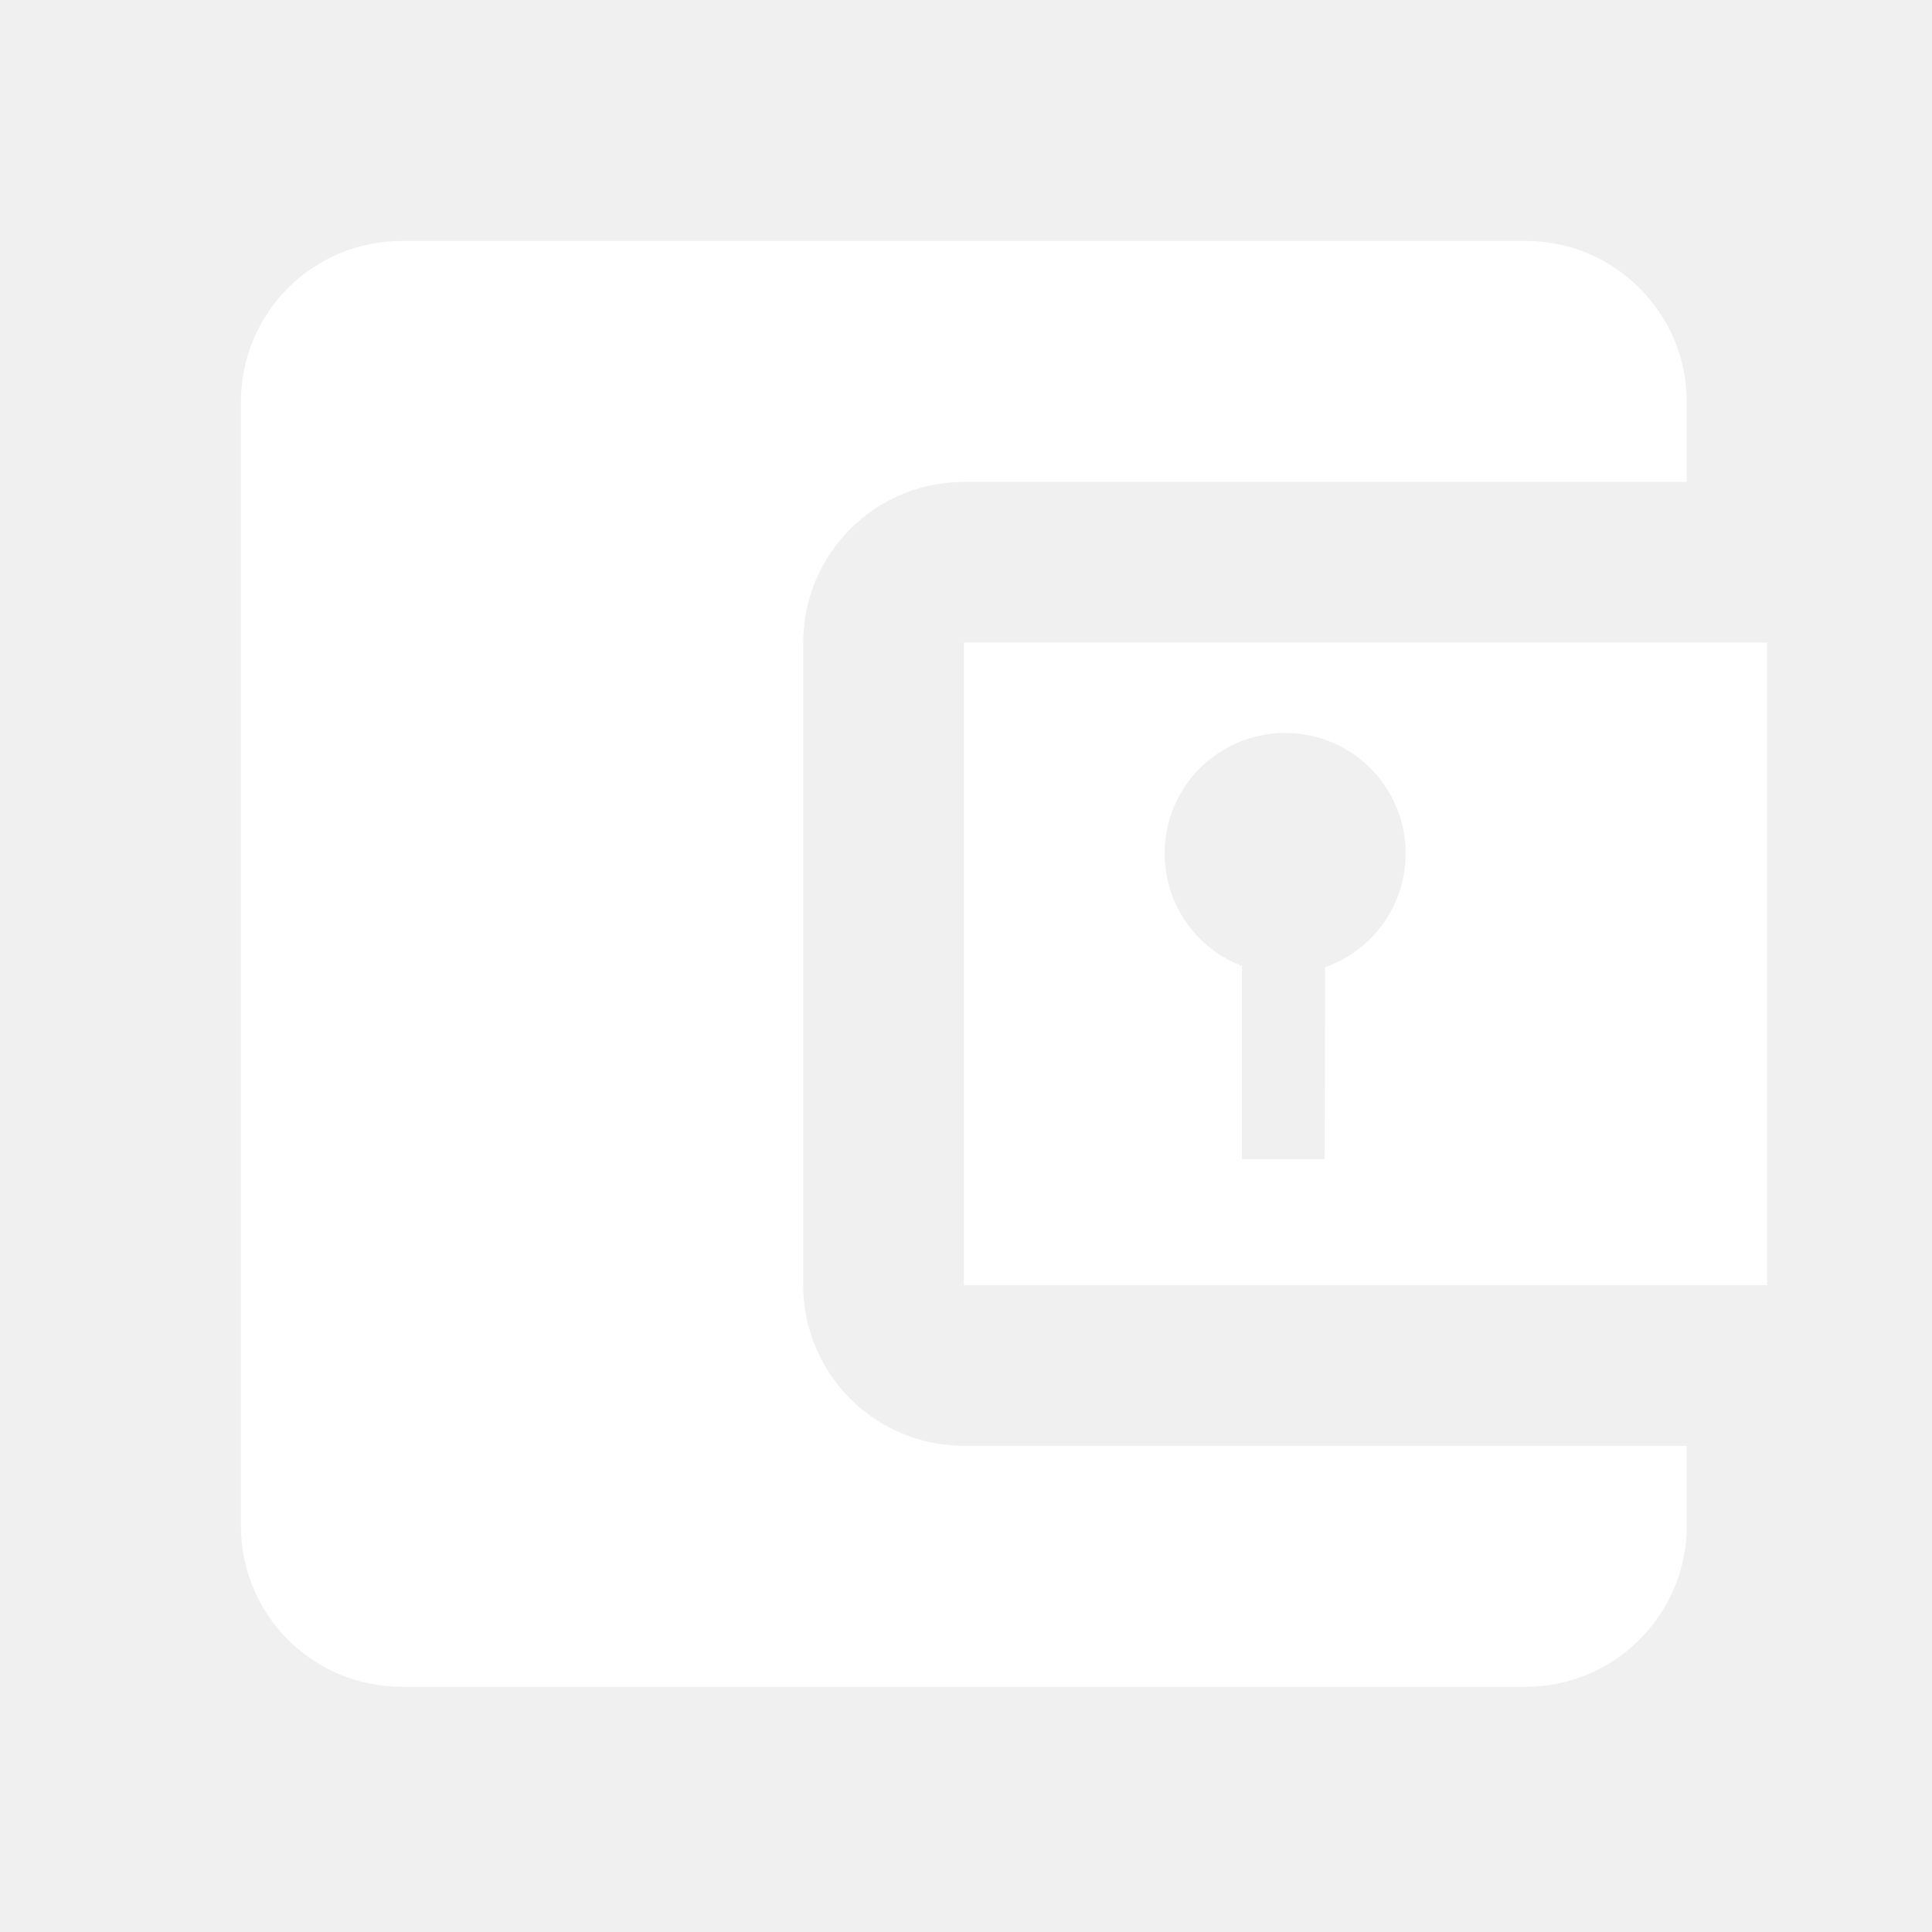
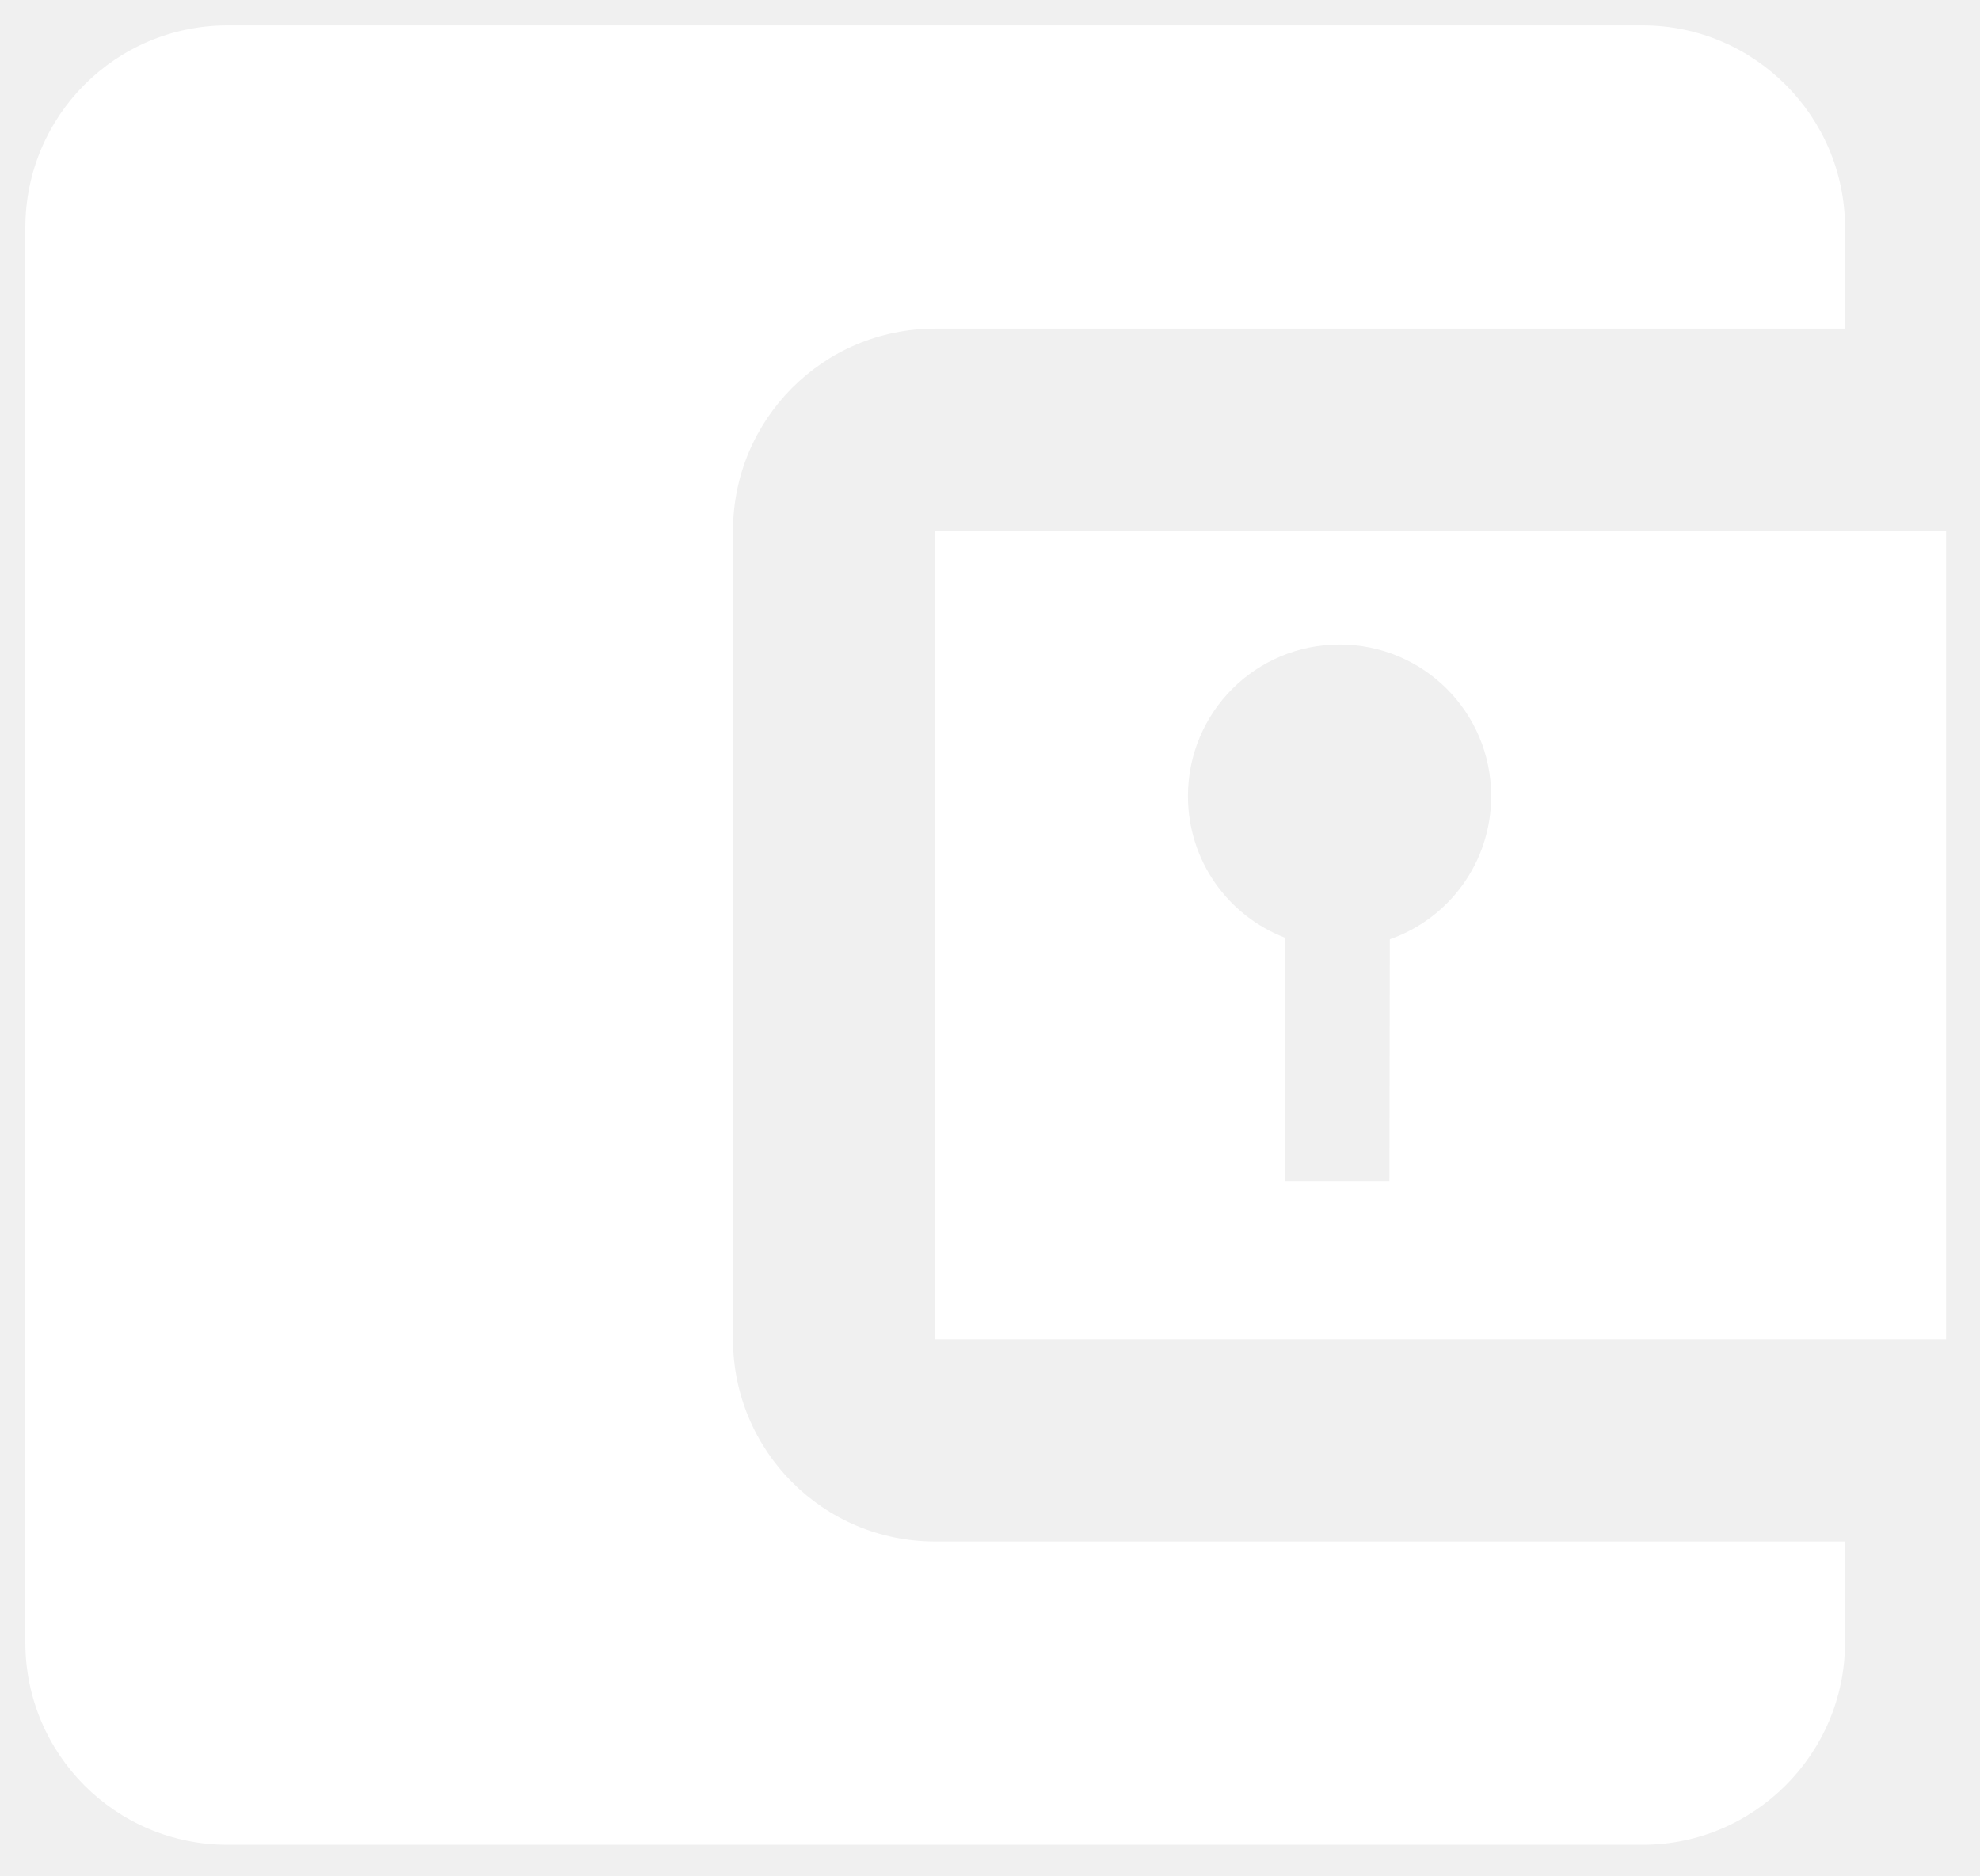
- <svg xmlns="http://www.w3.org/2000/svg" width="70" height="70" viewBox="0 0 70 70" fill="none">
-   <path fill-rule="evenodd" clip-rule="evenodd" d="M61.114 52.384V55.294C61.114 58.495 58.495 61.114 55.294 61.114H14.551C11.321 61.114 8.73 58.495 8.73 55.294V14.551C8.73 11.35 11.321 8.731 14.551 8.731H55.294C58.495 8.731 61.114 11.35 61.114 14.551V17.461H34.922C31.692 17.461 29.102 20.08 29.102 23.282V46.563C29.102 49.764 31.692 52.384 34.922 52.384H61.114ZM34.922 46.563H64.024V23.282H34.922V46.563ZM48.01 35.043L47.998 42H44.998V35C43.358 34.372 42.198 32.786 42.198 30.922C42.198 28.507 44.148 26.557 46.563 26.557C48.979 26.557 50.928 28.507 50.928 30.922C50.928 32.83 49.712 34.448 48.01 35.043Z" fill="white" />
+ <svg xmlns="http://www.w3.org/2000/svg" width="57" height="54" viewBox="0 0 57 54" fill="none">
+   <path fill-rule="evenodd" clip-rule="evenodd" d="M53.114 44.384V47.294C53.114 50.495 50.495 53.114 47.294 53.114H6.551C3.321 53.114 0.73 50.495 0.73 47.294V6.551C0.73 3.35 3.321 0.731 6.551 0.731H47.294C50.495 0.731 53.114 3.35 53.114 6.551V9.461H26.922C23.692 9.461 21.102 12.08 21.102 15.282V38.563C21.102 41.764 23.692 44.384 26.922 44.384H53.114ZM26.922 38.563H56.024V15.282H26.922V38.563ZM40.01 27.043L39.998 34H36.998V27C35.358 26.372 34.198 24.786 34.198 22.922C34.198 20.507 36.148 18.557 38.563 18.557C40.979 18.557 42.928 20.507 42.928 22.922C42.928 24.83 41.712 26.448 40.01 27.043Z" fill="white" />
</svg>
